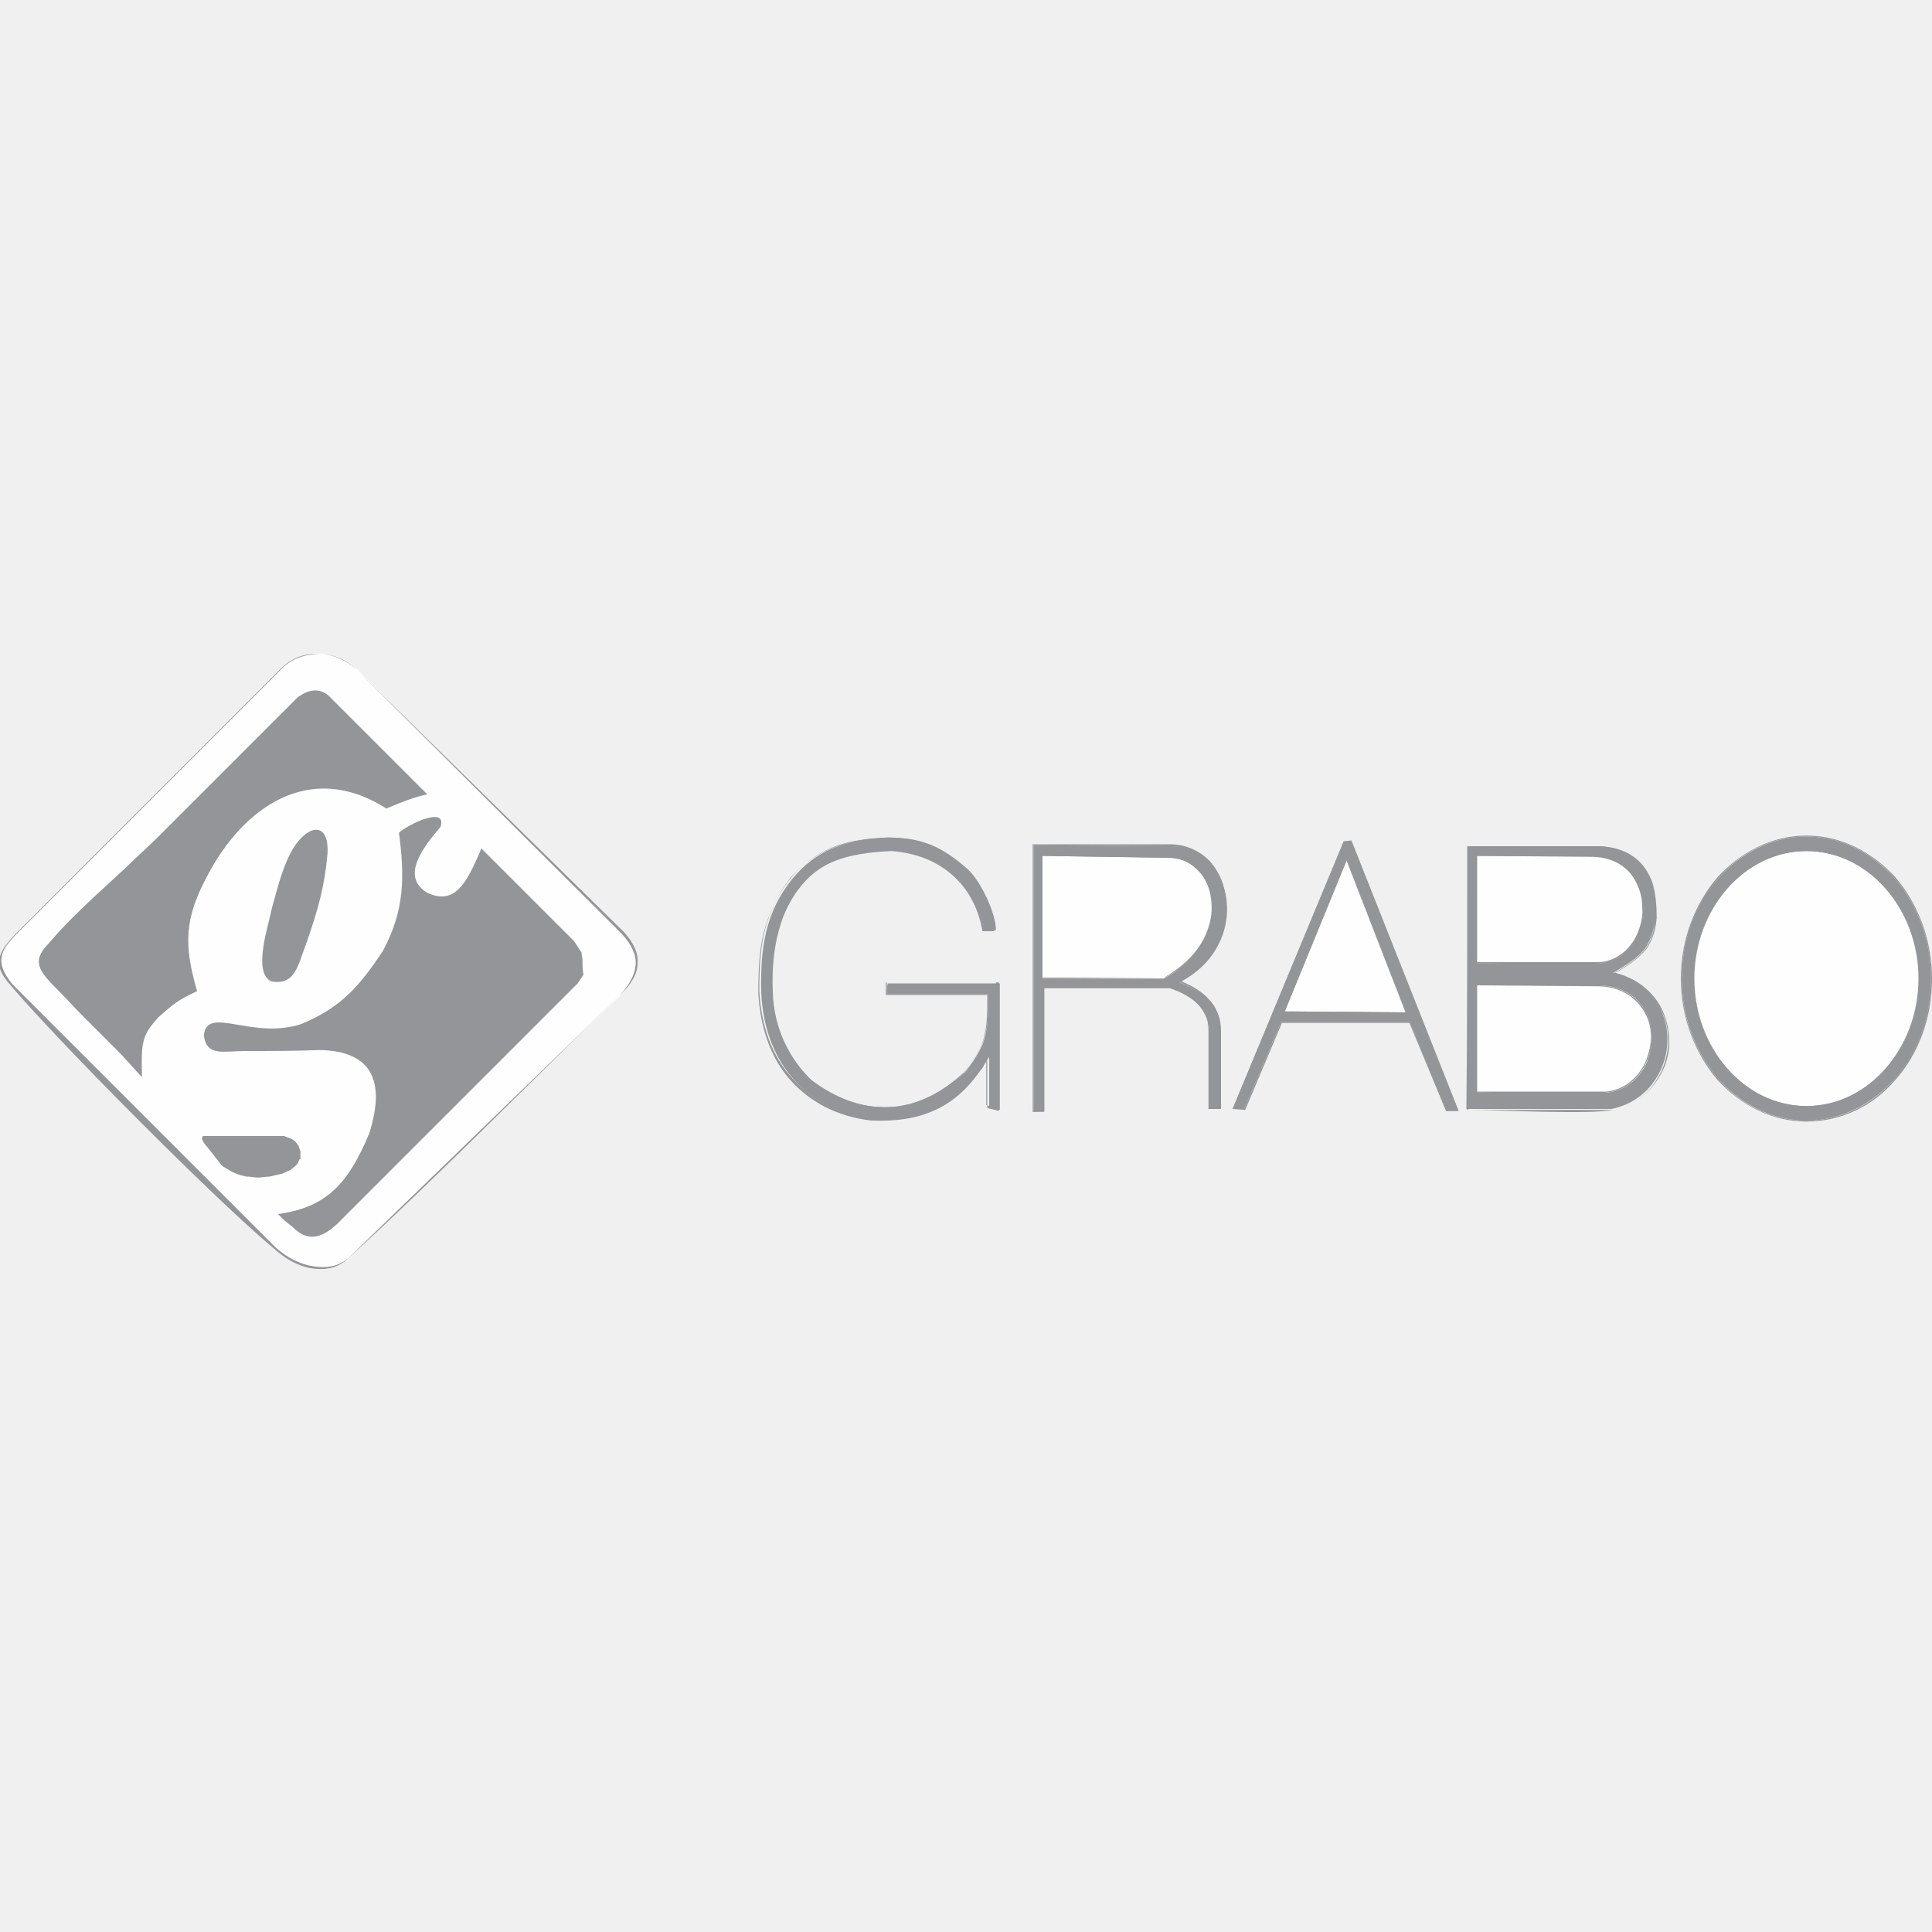
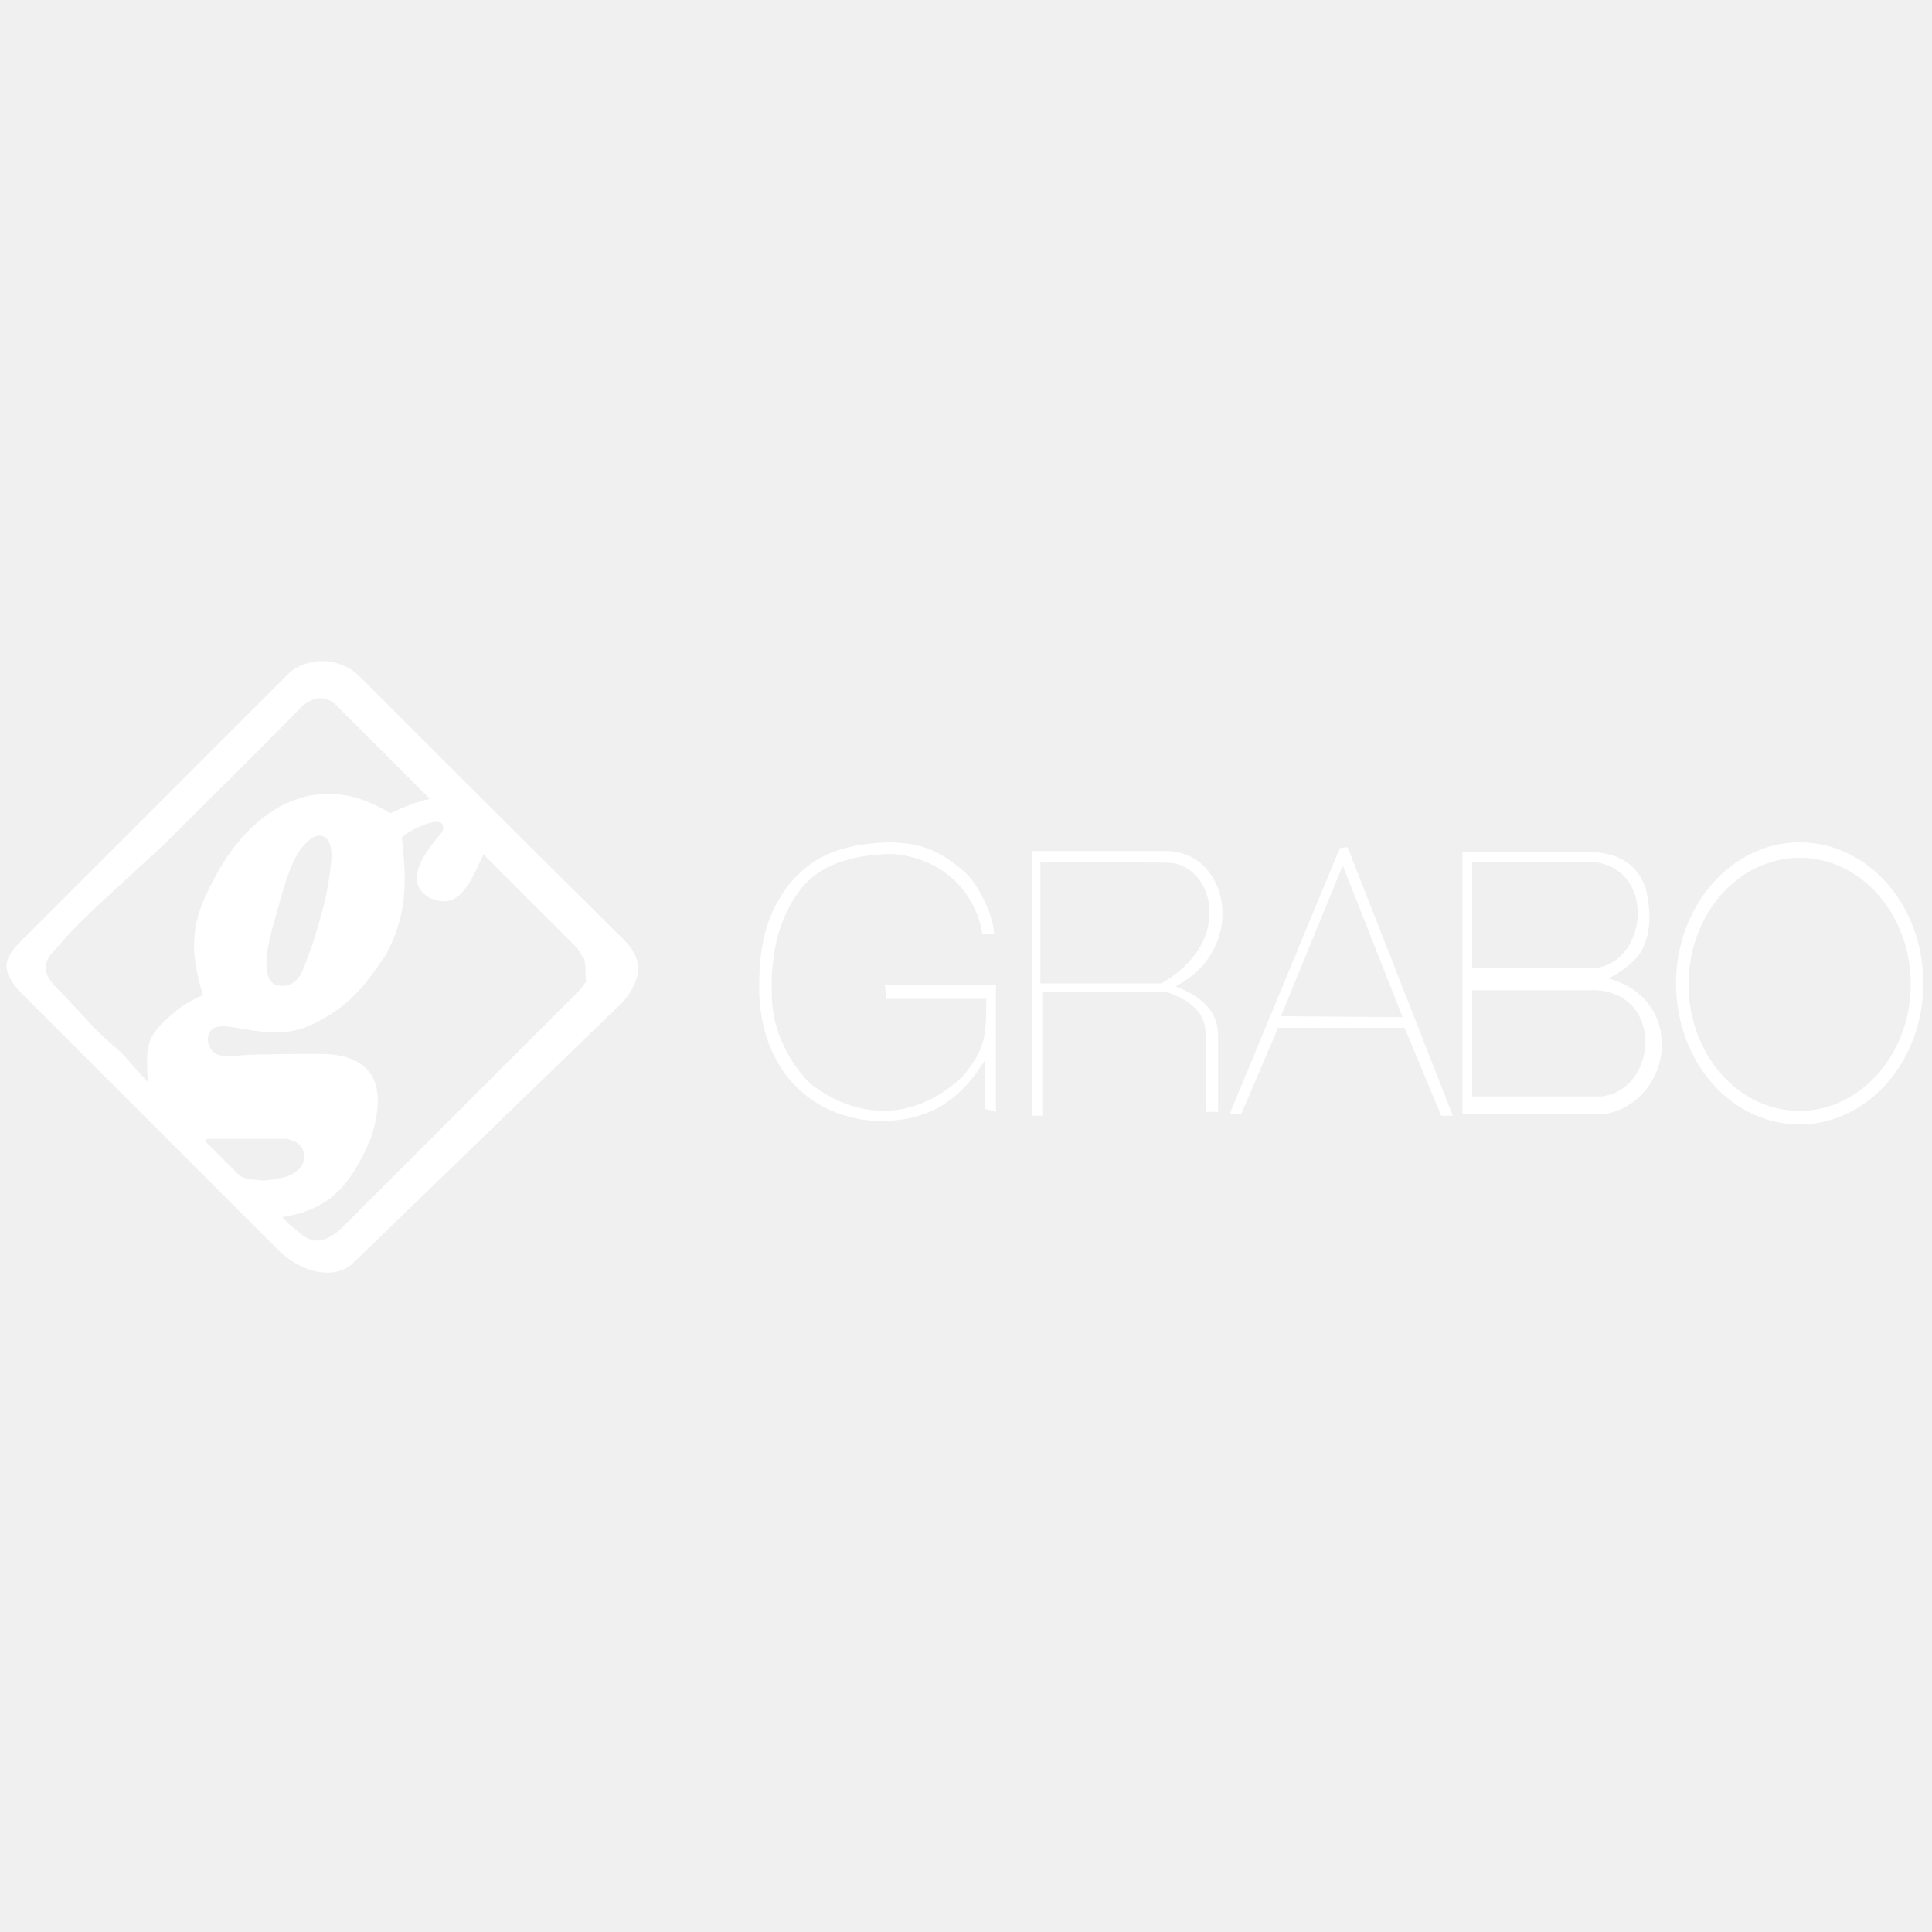
- <svg xmlns="http://www.w3.org/2000/svg" version="1.1" id="Layer_1" x="0px" y="0px" viewBox="0 0 200 200" enable-background="new 0 0 200 200" xml:space="preserve">
-   <g id="Layer_x0020_1">
-     <path fill="#939598" d="M107,87.5v27.6h1.1v-12.8c4.3,0,8.7,0,13,0c2.4,0.8,4,2.2,4,4.3c0,2.9,0,5.4,0,8.2c0.4,0,0.9,0,1.3,0   c0-2.7,0-5.4,0-8.1c0-2.6-1.8-4-4.3-5c7.6-3.9,5.7-14-0.9-14.1L107,87.5z" />
-     <path fill="#939598" d="M107,87.5v27.5h1v-12.8h13l0,0c1.3,0.4,2.3,1,3,1.7c0.7,0.7,1,1.6,1,2.6v8.2h1.2v-8.1   c0-1.3-0.5-2.3-1.2-3.1c-0.8-0.8-1.8-1.4-3.1-1.9l-0.1,0l0.1,0c2.4-1.3,3.9-3.2,4.5-5.2c0.4-1.3,0.5-2.6,0.2-3.9   c-0.2-1.2-0.8-2.4-1.6-3.2c-1-1-2.4-1.7-4-1.7L107,87.5z M106.9,115.1V87.4l14.2,0c1.7,0,3.1,0.7,4.1,1.7c0.8,0.9,1.4,2,1.6,3.3   c0.3,1.3,0.2,2.6-0.2,3.9c-0.6,2-2.1,3.9-4.5,5.2c1.2,0.5,2.3,1.1,3,1.9c0.8,0.8,1.2,1.8,1.2,3.1v8.2H125v-8.3c0-1-0.4-1.8-1-2.5   c-0.7-0.7-1.7-1.3-3-1.7h-12.9v12.8L106.9,115.1L106.9,115.1z" />
-     <path fill="#FEFEFE" d="M107.9,88.6v12.7c2.6,0,5.2,0,7.7,0c1.6,0,3.2,0,4.9,0c7.8-4.4,5.3-12.5,0.6-12.5L107.9,88.6z" />
-     <path fill="#939598" d="M107.9,88.6v12.6h12.6c2.6-1.5,4-3.3,4.6-5.2c0.4-1.2,0.4-2.3,0.2-3.4c-0.2-1-0.7-2-1.4-2.6   c-0.8-0.8-1.8-1.2-2.9-1.2L107.9,88.6z M107.8,101.3V88.5l13.3,0.1c1.2,0,2.2,0.5,3,1.3c0.7,0.7,1.2,1.6,1.4,2.7   c0.2,1.1,0.2,2.2-0.2,3.4c-0.6,1.9-2.1,3.8-4.7,5.2l0,0L107.8,101.3L107.8,101.3z" />
-     <polygon fill="#939598" points="139.1,87.1 127.6,114.8 128.8,114.8 132.6,105.8 145.9,105.8 149.7,115 150.9,115 139.9,87.1  " />
-     <path fill="#939598" d="M139.1,87.2l-11.4,27.6h1.1l3.8-9c4.4,0,8.9,0,13.3,0l3.8,9.1h1.1l-11-27.8L139.1,87.2z M127.6,114.8   l11.5-27.7l0.8-0.1c3.7,9.3,7.4,18.7,11.1,28h-1.3l-3.8-9.1h-13.2l-3.8,9L127.6,114.8L127.6,114.8z" />
-     <polygon fill="#FEFEFE" points="133,104.7 139.4,89 145.6,104.8  " />
-     <path fill="#939598" d="M132.9,104.7l6.5-15.8c2.1,5.3,4.2,10.7,6.3,16C141.4,104.8,137.2,104.8,132.9,104.7L132.9,104.7z    M139.4,89.1l-6.4,15.6l12.5,0.1L139.4,89.1z" />
-     <path fill="#939598" d="M151.9,87.6c4.6,0,9.1,0,13.7,0c2.6,0.1,4.6,1.3,5.4,3.9c0.6,2.3,0.6,4.7-0.7,6.7c-1,1.2-2,1.7-3.3,2.5   c8.1,2.1,6.9,12.7-0.2,14.1c-0.5,0-1,0-1.5,0c-4.5,0-9,0-13.5,0C151.9,105.8,151.9,96.7,151.9,87.6z" />
-     <path fill="#939598" d="M151.9,87.6l13.7,0c1.3,0.1,2.5,0.4,3.5,1.1c0.9,0.6,1.6,1.6,2,2.8l0,0c0.3,1.1,0.4,2.3,0.4,3.5   c-0.1,1.2-0.4,2.3-1.1,3.3l0,0c-1,1.1-1.9,1.7-3.2,2.4c2.3,0.6,3.8,1.9,4.7,3.5c0.6,1.1,0.9,2.4,0.9,3.7c0,1.3-0.4,2.6-1.1,3.7   c-1,1.6-2.6,2.9-4.7,3.3c-2.5,0.5-11.9,0-15.1,0L151.9,87.6L151.9,87.6z M165.6,87.7H152v27.2h15c2.1-0.4,3.7-1.7,4.6-3.3   c0.7-1.1,1-2.4,1.1-3.6c0-1.3-0.2-2.6-0.9-3.7c-0.9-1.6-2.4-2.9-4.7-3.5l-0.1,0l0.1-0.1c1.3-0.7,2.2-1.3,3.2-2.4c0.7-1,1-2.1,1-3.2   c0.1-1.1-0.1-2.3-0.4-3.5c-0.4-1.2-1.1-2.1-1.9-2.8C168.1,88.1,166.9,87.8,165.6,87.7z" />
-     <path fill="#FEFEFE" d="M152.9,88.6v11.1c4.3,0,8.6,0,12.9,0c5.6-0.7,6.3-10.7-0.7-11.1L152.9,88.6z" />
-     <path fill="#939598" d="M152.9,88.6v11h12.8c1.9-0.2,3.3-1.6,3.9-3.2c0.3-0.8,0.5-1.7,0.4-2.5c0-0.9-0.2-1.7-0.6-2.5   c-0.7-1.5-2.2-2.6-4.4-2.7L152.9,88.6z M152.8,99.7V88.5c4.1,0,8.2,0,12.3,0c2.3,0.1,3.8,1.3,4.5,2.8c0.4,0.8,0.6,1.6,0.6,2.5   c0,0.9-0.1,1.8-0.4,2.6c-0.7,1.7-2,3.1-4,3.3C162.5,100.1,156.3,99.7,152.8,99.7L152.8,99.7z" />
-     <path fill="#939598" d="M187,86.6c7.1,0,12.9,6.6,12.9,14.7s-5.8,14.7-12.9,14.7c-7.1,0-12.9-6.6-12.9-14.7S179.9,86.6,187,86.6z" />
-     <path fill="#939598" d="M187,86.5c3.6,0,6.8,1.7,9.2,4.3c2.3,2.7,3.8,6.4,3.8,10.5c0,4.1-1.4,7.8-3.8,10.5   c-2.3,2.7-5.6,4.3-9.2,4.3c-3.6,0-6.8-1.7-9.2-4.3c-2.3-2.7-3.8-6.4-3.8-10.5c0-4.1,1.5-7.8,3.8-10.5   C180.2,88.2,183.4,86.5,187,86.5z M196.1,90.9c-2.3-2.7-5.6-4.3-9.1-4.3c-3.6,0-6.8,1.6-9.1,4.3c-2.3,2.7-3.8,6.3-3.8,10.4   c0,4.1,1.4,7.7,3.8,10.4c2.3,2.7,5.5,4.3,9.1,4.3c3.6,0,6.8-1.6,9.1-4.3c2.3-2.7,3.8-6.3,3.8-10.4   C199.9,97.3,198.5,93.6,196.1,90.9z" />
-     <path fill="#FEFEFE" d="M187,88.1c6.4,0,11.6,5.9,11.6,13.2c0,7.3-5.2,13.2-11.6,13.2c-6.4,0-11.6-5.9-11.6-13.2   C175.4,94,180.6,88.1,187,88.1z" />
-     <path fill="#939598" d="M187,88c3.2,0,6.1,1.5,8.2,3.9c2.1,2.4,3.4,5.7,3.4,9.4c0,3.7-1.3,7-3.4,9.4c-2.1,2.4-5,3.9-8.2,3.9   c-3.2,0-6.1-1.5-8.2-3.9c-2.1-2.4-3.4-5.7-3.4-9.4c0-3.7,1.3-7,3.4-9.4C180.9,89.5,183.8,88,187,88z M195.2,92   c-2.1-2.4-5-3.9-8.2-3.9c-3.2,0-6.1,1.5-8.2,3.9c-2.1,2.4-3.4,5.7-3.4,9.3c0,3.6,1.3,6.9,3.4,9.3c2.1,2.4,5,3.9,8.2,3.9   c3.2,0,6.1-1.5,8.2-3.9c2.1-2.4,3.4-5.7,3.4-9.3C198.6,97.7,197.3,94.4,195.2,92z" />
-     <path fill="#939598" d="M91.8,102.9c3.5,0,7,0,10.5,0c0,4.1-0.1,5.1-2.4,8.1c-5,4.8-10.9,4.6-15.9,0.8c-2.2-2.1-3.9-5.3-4-9.1   c-0.2-4.9,0.9-8.4,2.8-10.9c2-2.6,5-3.8,9.7-3.9c4.9,0.3,8.7,3.5,9.4,8.4c0.3,0,0.8,0,1.2,0c0-1.8-1.6-5.1-2.9-6.3   c-2.7-2.4-4.7-3.2-8.2-3.3c-4.7,0.2-7.6,1.4-10,4.3c-2.7,3.4-3.3,6.9-3.2,11.7c0.3,7.1,4.5,12.3,11.6,13.1   c4.9,0.3,8.3-1.2,11.2-5.2c0.3-0.5,0.5-0.7,0.8-1.2c0,1.8,0,3.3,0,5.2c0.4,0.1,0.7,0.2,1.1,0.3c0-4.4,0-8.8,0-13.1   c-3.9,0-7.7,0-11.6,0C91.8,102.1,91.8,102.5,91.8,102.9z" />
-     <path fill="#939598" d="M91.8,102.9h10.5v0c0,2,0,3.3-0.4,4.5c-0.3,1.1-0.9,2.1-2.1,3.6l0,0c-2.5,2.3-5.1,3.5-7.8,3.6   c-2.8,0.1-5.6-0.8-8.2-2.8l0,0c-1.1-1.1-2.2-2.5-2.9-4.2c-0.7-1.5-1.1-3.1-1.2-4.9c-0.1-2.4,0.1-4.4,0.6-6.2   c0.5-1.9,1.3-3.5,2.3-4.8c1-1.3,2.3-2.3,3.9-2.9c1.6-0.6,3.6-1,5.9-1l0,0c2.5,0.1,4.7,1,6.4,2.5c1.6,1.4,2.7,3.4,3.1,5.8   c0.2,0,0.4,0,0.5,0h0.5c0-0.9-0.4-2.1-0.9-3.2c-0.6-1.2-1.3-2.4-2-3c-1.4-1.2-2.5-2-3.8-2.5c-1.3-0.5-2.6-0.7-4.4-0.7   c-2.3,0.1-4.2,0.4-5.8,1.1c-1.6,0.7-2.9,1.7-4.2,3.1c-1.3,1.7-2.1,3.4-2.6,5.3c-0.5,1.9-0.6,4-0.6,6.4c0.2,3.6,1.3,6.7,3.4,9   c2,2.2,4.7,3.7,8.2,4.1c2.4,0.1,4.5-0.2,6.3-1c1.8-0.8,3.4-2.2,4.8-4.2l0,0c0.2-0.2,0.3-0.4,0.4-0.6c0.1-0.2,0.2-0.4,0.3-0.6   l0.1-0.2v5.3l1,0.3v-13H91.8V102.9z M102.2,103H91.7v-1.3h11.7v13.3l-1.2-0.3v-5c-0.1,0.2-0.2,0.3-0.3,0.5   c-0.1,0.2-0.2,0.4-0.4,0.6c-1.4,2-3,3.4-4.9,4.2c-1.8,0.8-3.9,1.1-6.4,1h0c-3.5-0.4-6.3-1.9-8.3-4.1c-2.1-2.3-3.2-5.5-3.4-9.1l0,0   c0-2.4,0.1-4.5,0.6-6.4c0.5-1.9,1.3-3.6,2.6-5.3l0,0c1.2-1.5,2.6-2.5,4.2-3.2c1.6-0.7,3.5-1,5.9-1.1l0,0c1.8,0,3.1,0.2,4.4,0.8   c1.3,0.5,2.5,1.3,3.8,2.5l0,0c0.7,0.6,1.4,1.8,2,3c0.5,1.2,0.9,2.4,0.9,3.3v0h0c-0.2,0-0.4,0-0.6,0c-0.2,0-0.4,0-0.6,0h0l0,0   c-0.4-2.4-1.5-4.4-3.1-5.8c-1.7-1.5-3.8-2.3-6.3-2.5c-2.3,0.1-4.3,0.4-5.8,1c-1.6,0.6-2.8,1.6-3.8,2.9c-1,1.3-1.8,2.9-2.3,4.7   c-0.5,1.8-0.7,3.8-0.6,6.2c0.1,1.8,0.5,3.4,1.2,4.9c0.7,1.6,1.7,3.1,2.9,4.2c2.6,1.9,5.4,2.9,8.1,2.8c2.6-0.1,5.3-1.3,7.7-3.6   c1.1-1.5,1.8-2.5,2.1-3.6C102.2,106.2,102.2,105,102.2,103z" />
-     <path fill="#FEFEFE" d="M2.3,96.1c9-9,18-18,27-27c2-2,5.6-2,7.8,0.3c9.1,9.1,18.3,18.2,27.4,27.3c2.1,2.2,1.8,4.2-0.3,6.4   c-9.4,9.1-18.9,18.2-28.3,27.4c-2,1.6-5.2,0.8-7.4-1.3c-9.1-9.1-18.2-18.2-27.2-27.2C-0.9,99.5,0,98.3,2.3,96.1z" />
-     <path fill="#939598" d="M2.2,96.1l27-27c0,0,0.1-0.1,0.1-0.1c1-0.9,2.3-1.4,3.7-1.3c1.4,0,2.8,0.6,3.9,1.6c0,0,0.1,0.1,0.1,0.1   l27.4,27.3c1,1.1,1.5,2.2,1.4,3.2c-0.1,1.1-0.7,2.1-1.7,3.2c-9.3,9-18.8,18.7-28.3,27.4c-1,0.8-2.2,1-3.5,0.8c-1.4-0.2-2.8-1-4-2.1   c-5.8-4.8-22.4-21.5-27.2-27.2c-1.1-1.2-1.4-2.2-1.1-3C0.3,98,1.1,97.2,2.2,96.1z M29.3,69.1l-27,27c-1.1,1.1-1.9,1.9-2.1,2.8   c-0.2,0.9,0.1,1.8,1.1,3l27.2,27.2c1.2,1.1,2.6,1.8,4,2c1.3,0.2,2.5,0,3.5-0.8l28.3-27.4c1.1-1.1,1.7-2.1,1.7-3.2   c0.1-1-0.4-2.1-1.4-3.2L37,69.4c0,0-0.1-0.1-0.1-0.1c-1.1-1.1-2.5-1.6-3.8-1.6c-1.4,0-2.7,0.4-3.7,1.3C29.4,69,29.3,69.1,29.3,69.1   z" />
-     <path fill="#939598" d="M14.4,111.2c-0.8-0.9-1.6-1.8-2.5-2.7c-1.1-1.1-2.2-2.2-3.3-3.3c-0.9-0.9-1.7-1.8-2.6-2.7   c-2-2-2.8-3-0.9-4.9c1.6-1.9,3.1-3.3,4.9-5c2.1-1.9,4.1-3.8,6.2-5.8c4.9-4.9,9.7-9.7,14.6-14.6c1.2-0.9,2.5-1.1,3.6,0.2   c8.3,8.3,16.7,16.7,25,25c0.3,0.4,0.5,0.8,0.8,1.2c0,0.3,0.1,0.5,0.1,0.8c0,0.5,0,1,0.1,1.5c-0.2,0.3-0.4,0.6-0.6,0.9   c-8.3,8.3-16.6,16.6-24.9,24.9c-1.4,1.3-2.8,1.9-4.3,0.6c-0.4-0.4-0.9-0.7-1.3-1.1C24.4,121.3,19.4,116.2,14.4,111.2z" />
-     <path fill="#FEFEFE" d="M13.2,112.7c0.5-0.4,1-0.8,1.5-1.1c-0.1-3.8,0-4.4,1.7-6.3c1.6-1.4,1.9-1.7,4-2.7c-1.4-4.8-1.3-7.6,1.1-12   c3.6-6.9,10.5-12,18.5-6.9c3.5-1.5,8.1-3.3,10.2,1.1c0.1,1.9,0.1,1.8-0.6,3.6c-1.3,2.9-2.5,5.4-5.4,4c-2.8-1.7-0.3-4.8,1.4-6.8   c0.7-2.2-3.3-0.3-4.3,0.6c0.6,4.5,0.6,8.1-1.7,12.3c-2.4,3.6-4.3,5.8-8.4,7.5c-5.1,1.7-9.8-2-10.1,1.2c0.3,2.2,2,1.6,4.3,1.6   c2.6,0,5.1,0,7.7-0.1c5.3,0.1,6.9,3.1,5.1,8.7c-2.3,5.4-4.6,7.9-10.5,8.4C24.2,125.6,16,115.5,13.2,112.7z" />
-     <path fill="#939598" d="M28.2,93.8c0.6-2.1,1.2-4.7,2.5-6.5c1.7-2.2,3.4-1.8,3.2,1.1c-0.3,3.4-1,5.8-2.1,9c-1,2.6-1.2,4.6-3.7,4.2   C26.1,100.7,27.8,95.8,28.2,93.8z" />
-     <path fill="#939598" d="M21.2,117.6h8.2l0.8,0.3l0.4,0.3l0.3,0.4l0.2,0.6v0.7c0,0.1,0,0.1-0.1,0.1l-0.2,0.5c-0.1,0-0.1,0-0.1,0.1   l-0.5,0.4l-0.1,0.1l-0.9,0.4l-1.3,0.3c-0.1,0,0,0-0.1,0l-1,0.1c-0.1,0-0.1,0-0.2,0l-0.9-0.1c-0.1,0-0.1,0-0.2,0l-0.8-0.2l-0.7-0.3   l-1-0.6l-1.1-1.4l-0.8-1l-0.2-0.4v-0.1l0.1-0.2L21.2,117.6z" />
-     <path fill="#FEFEFE" d="M152.9,102v11.1c4.5,0,9,0,13.5,0c5.9-0.7,6.6-10.7-0.7-11.1L152.9,102z" />
-     <path fill="#939598" d="M152.9,102v11h13.4c2-0.2,3.4-1.6,4.1-3.2c0.3-0.8,0.5-1.6,0.5-2.5c0-0.9-0.2-1.7-0.6-2.4   c-0.8-1.5-2.3-2.7-4.7-2.8L152.9,102z M152.8,113.1v-11.1c4.3,0,8.6,0,12.8,0c2.4,0.1,4,1.3,4.8,2.8c0.4,0.8,0.6,1.6,0.6,2.5   c0,0.9-0.1,1.7-0.5,2.5c-0.7,1.7-2.1,3.1-4.2,3.3C162.9,113.5,156.6,113.1,152.8,113.1L152.8,113.1z" />
+ <svg xmlns="http://www.w3.org/2000/svg" version="1.1" id="Layer_1" x="0px" y="0px" viewBox="0 0 200 200" style="enable-background:new 0 0 200 200;" xml:space="preserve">
+   <style type="text/css">
+ 	.st0{fill:#FFFFFF;}
+ </style>
+   <g id="Layer_x0020_1_4_">
+     <path class="st0" d="M121.7,102.1c7.5-3.9,5.6-13.9-0.9-14l-14,0v27.4h1.1v-12.8c4.3,0,8.6,0,12.9,0c2.4,0.8,4,2.2,4,4.2   c0,2.8,0,5.3,0,8.2c0.4,0,0.9,0,1.3,0c0-2.7,0-5.4,0-8.1C126,104.5,124.2,103.1,121.7,102.1z M120.2,101.8c-1.6,0-3.2,0-4.8,0   c-2.6,0-5.1,0-7.7,0V89.2l13.1,0.1C125.5,89.3,128,97.4,120.2,101.8z" />
+     <path class="st0" d="M139.5,87.7l-0.8,0.1l-11.4,27.5h1.2l3.8-8.9h13.1l3.8,9.1h1.2L139.5,87.7z M132.6,105.2l6.4-15.6l6.2,15.7   L132.6,105.2z" />
+     <path class="st0" d="M186.3,87.2c-7.1,0-12.8,6.6-12.8,14.6c0,8.1,5.7,14.6,12.8,14.6c7.1,0,12.8-6.6,12.8-14.6   C199.1,93.7,193.4,87.2,186.3,87.2z M186.3,115c-6.4,0-11.5-5.9-11.5-13.1c0-7.3,5.2-13.1,11.5-13.1c6.4,0,11.5,5.9,11.5,13.1   C197.8,109.1,192.6,115,186.3,115z" />
+     <path class="st0" d="M91.7,103.4c3.5,0,6.9,0,10.4,0c0,4-0.1,5.1-2.4,8c-5,4.7-10.8,4.6-15.8,0.8c-2.1-2.1-3.9-5.3-4-9   c-0.2-4.8,0.9-8.3,2.8-10.9c1.9-2.6,5-3.8,9.6-3.9c4.8,0.3,8.6,3.5,9.4,8.3c0.3,0,0.8,0,1.2,0c0-1.8-1.6-5.1-2.9-6.3   c-2.7-2.4-4.7-3.2-8.2-3.2c-4.6,0.2-7.5,1.3-10,4.2c-2.6,3.3-3.3,6.8-3.2,11.6c0.3,7,4.5,12.3,11.5,13c4.8,0.3,8.3-1.2,11.1-5.1   c0.3-0.5,0.5-0.7,0.8-1.2c0,1.8,0,3.3,0,5.1c0.4,0.1,0.7,0.2,1.1,0.3c0-4.3,0-8.7,0-13.1c-3.8,0-7.7,0-11.5,0   C91.7,102.6,91.7,103,91.7,103.4z" />
+     <path class="st0" d="M64.6,97.3c-9.1-9-18.2-18.1-27.2-27.1c-2.1-2.3-5.8-2.3-7.7-0.3c-8.9,8.9-17.9,17.9-26.8,26.8   c-2.3,2.2-3.1,3.3-1,5.8c9,9,18,18,27.1,27.1c2.3,2.1,5.4,2.9,7.4,1.3c9.4-9.1,18.7-18.1,28.1-27.2C66.4,101.4,66.7,99.4,64.6,97.3   z M9.2,105.8c-0.8-0.9-1.7-1.8-2.5-2.7c-2-1.9-2.8-3-0.9-4.9c1.6-1.9,3.1-3.3,4.9-5c2.1-1.9,4.1-3.8,6.2-5.7   c4.8-4.8,9.7-9.6,14.5-14.5c1.2-0.9,2.4-1.1,3.6,0.2c3.2,3.2,6.3,6.3,9.5,9.5c-1.4,0.3-2.8,0.9-4.1,1.5c-7.9-5-14.8,0-18.3,6.9   c-2.4,4.4-2.5,7.2-1.1,11.9c-2.1,1-2.4,1.3-4,2.7c-1.8,1.9-1.9,2.5-1.7,6.3c0,0,0,0,0,0c-0.1-0.1-0.2-0.2-0.3-0.3   c-0.8-0.9-1.6-1.8-2.4-2.7C11.3,107.9,10.2,106.9,9.2,105.8z M34.3,89c-0.3,3.4-1,5.7-2,8.9c-1,2.5-1.2,4.5-3.7,4.1   c-2.1-0.9-0.4-5.8,0.1-7.7c0.6-2.1,1.2-4.7,2.5-6.5C32.8,85.7,34.5,86.2,34.3,89z M28.3,122.1l-1,0.1c-0.1,0-0.1,0-0.2,0l-0.9-0.1   c-0.1,0-0.1,0-0.2,0l-0.8-0.2l-0.4-0.2c-1.2-1.2-2.3-2.3-3.5-3.5v-0.1l0.1-0.2l0.2,0h8.2l0.8,0.3l0.4,0.3l0.3,0.4l0.2,0.6v0.7   c0,0.1,0,0.1-0.1,0.1l-0.2,0.5c-0.1,0-0.1,0-0.1,0.1l-0.5,0.4l-0.1,0.1l-0.8,0.4L28.3,122.1C28.3,122.1,28.4,122.1,28.3,122.1z    M60.1,102.4c-8.2,8.2-16.5,16.5-24.7,24.7c-1.4,1.3-2.8,1.9-4.3,0.6c-0.4-0.4-0.9-0.7-1.3-1.1c-0.2-0.2-0.4-0.4-0.6-0.6   c5-0.8,7.1-3.3,9.2-8.2c1.8-5.6,0.2-8.6-5.1-8.7c-2.5,0-5.1,0-7.6,0.1c-2.2,0.1-3.9,0.6-4.2-1.6c0.3-3.2,5,0.5,10-1.2   c4.1-1.7,6-3.9,8.4-7.5c2.3-4.2,2.2-7.7,1.7-12.2c0.9-0.9,4.9-2.8,4.2-0.6c-1.7,2-4.2,5.1-1.4,6.8c2.9,1.4,4.1-1.1,5.4-3.9   c0.1-0.2,0.2-0.4,0.2-0.6c3.2,3.2,6.4,6.4,9.7,9.7c0.3,0.4,0.5,0.8,0.8,1.2c0,0.3,0.1,0.5,0.1,0.8c0,0.5,0,1,0.1,1.5   C60.5,101.8,60.3,102.1,60.1,102.4z" />
+     <path class="st0" d="M166.5,101.3c1.3-0.7,2.2-1.3,3.2-2.5c1.3-2,1.2-4.4,0.7-6.7c-0.8-2.6-2.8-3.7-5.4-3.9c-4.5,0-9.1,0-13.6,0   c0,9,0,18,0,27.1c4.5,0,8.9,0,13.4,0c0.5,0,1,0,1.5,0C173.3,113.8,174.5,103.4,166.5,101.3z M152.4,89.2l12.1,0   c7,0.3,6.2,10.3,0.7,11c-4.3,0-8.5,0-12.8,0V89.2z M165.8,113.5c-4.5,0-8.9,0-13.4,0v-11l12.7,0   C172.3,102.8,171.6,112.8,165.8,113.5z" />
  </g>
</svg>
